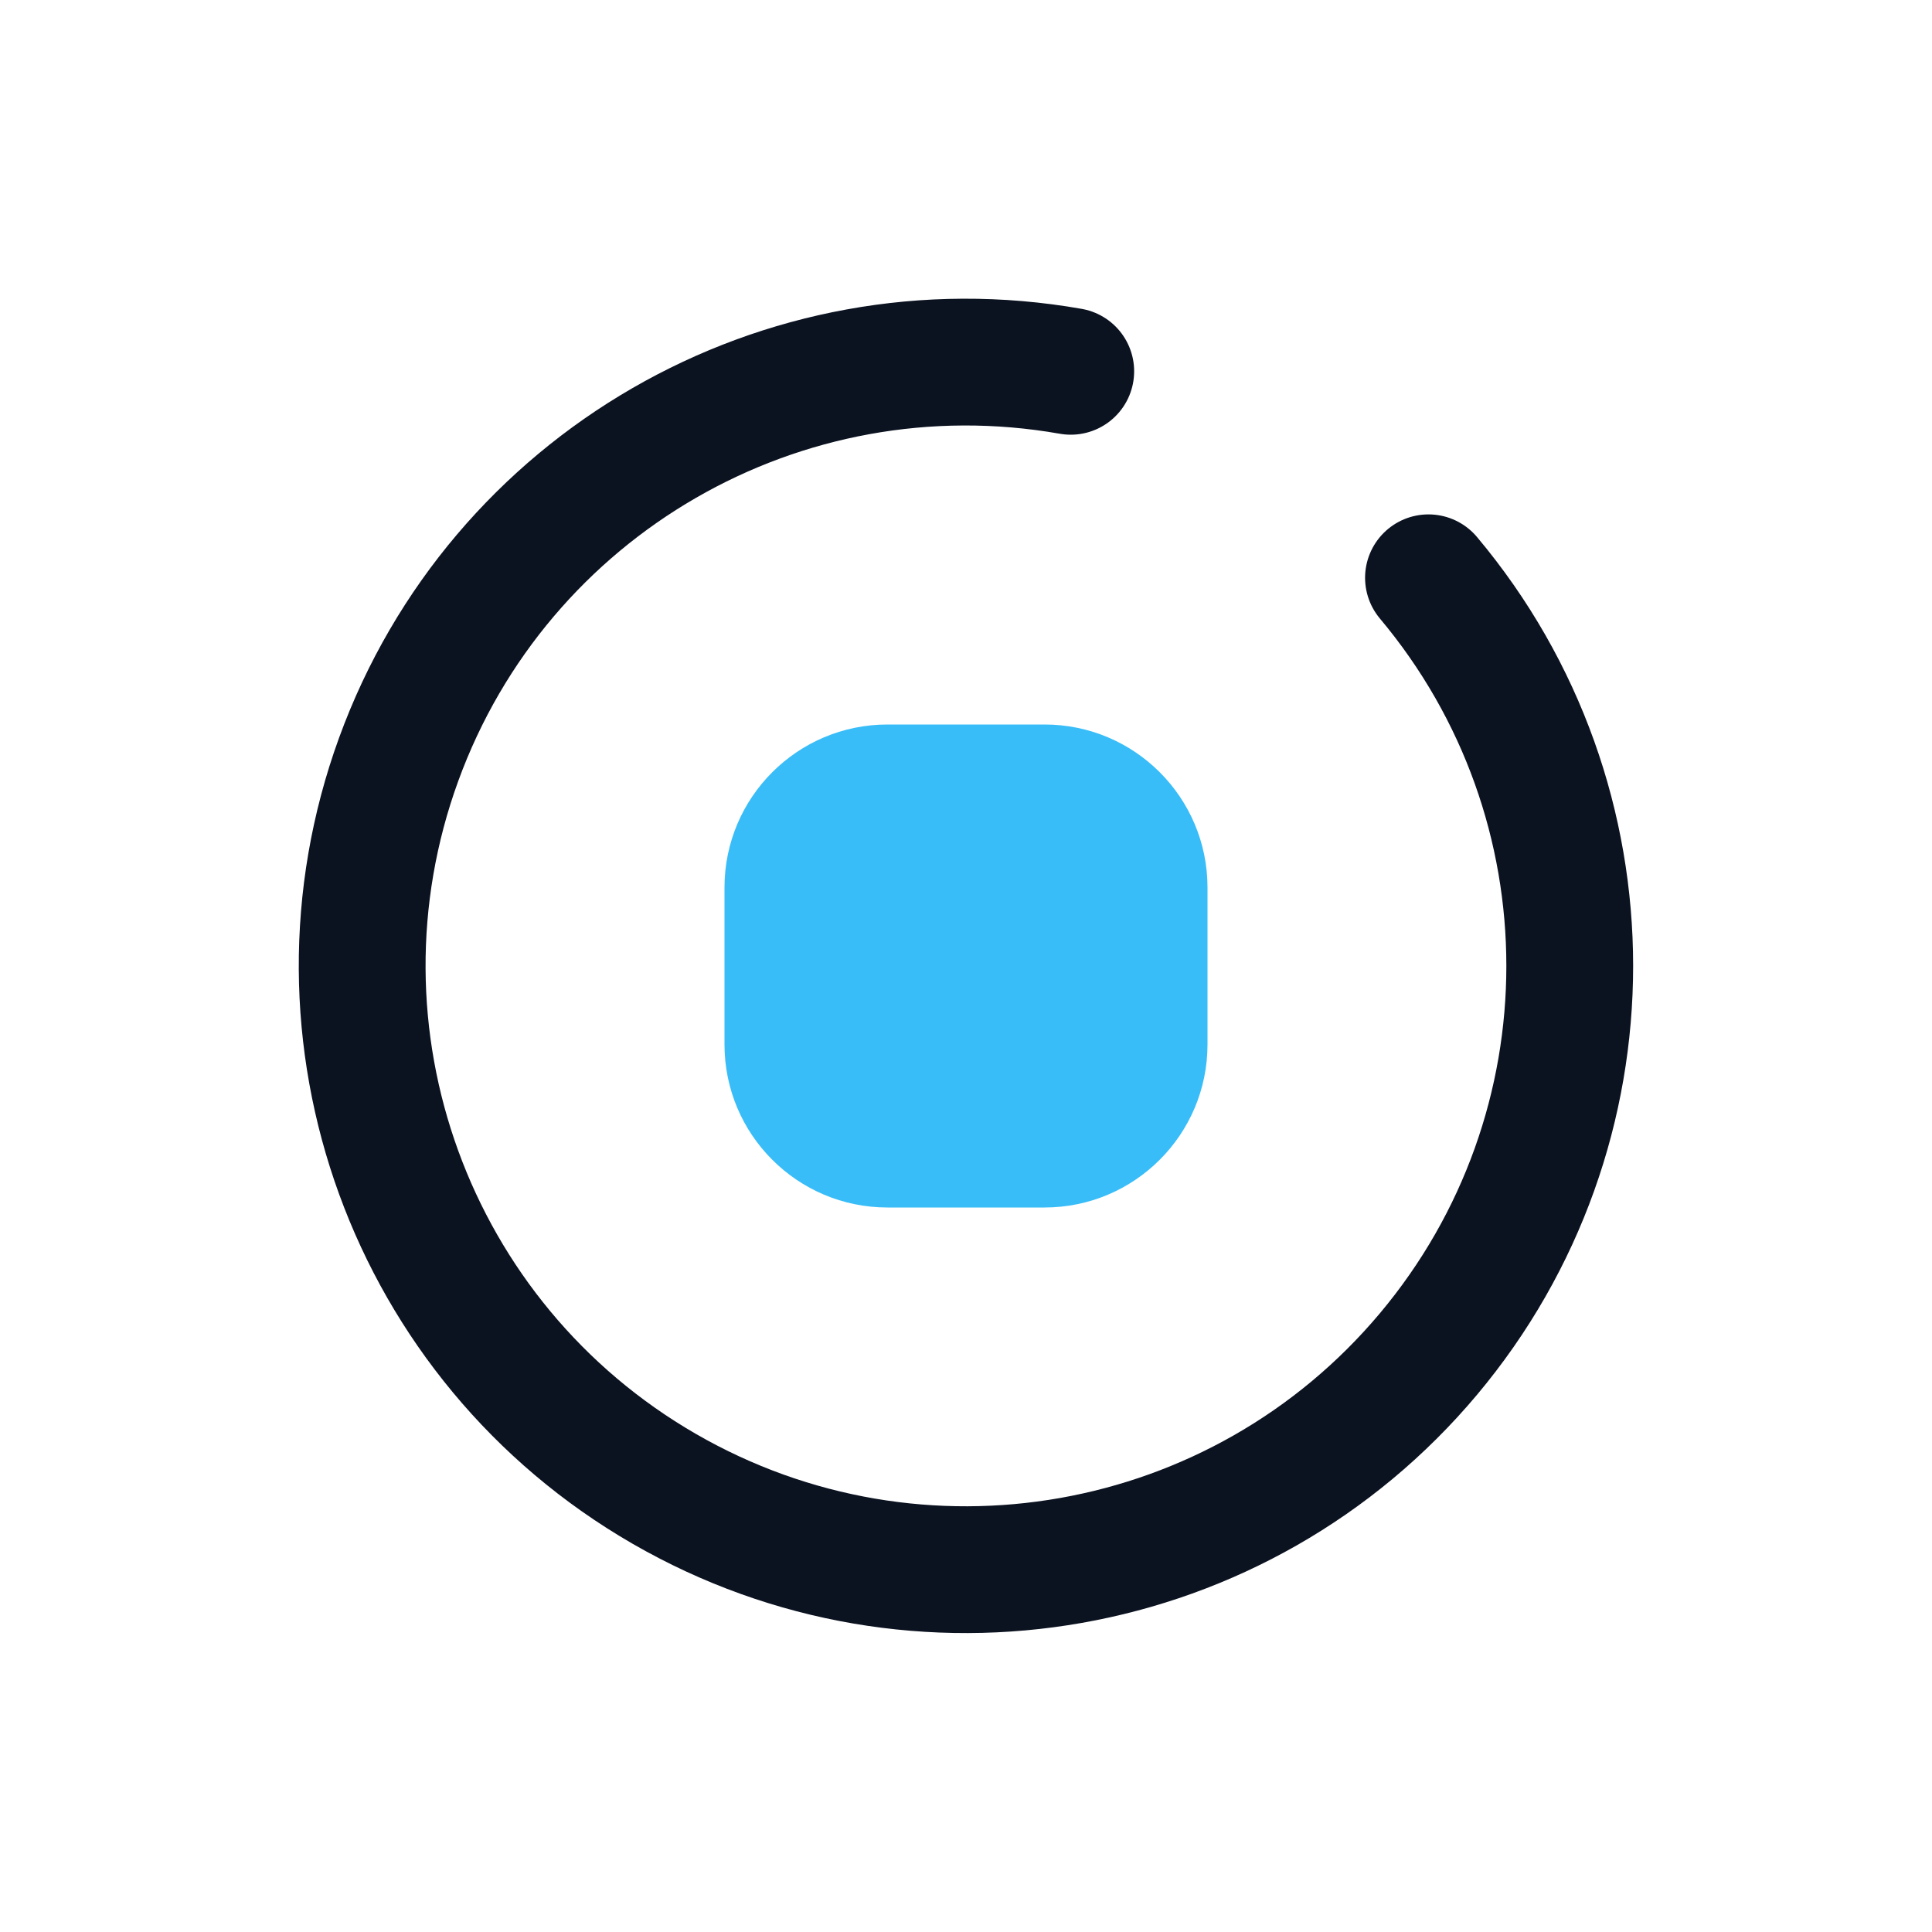
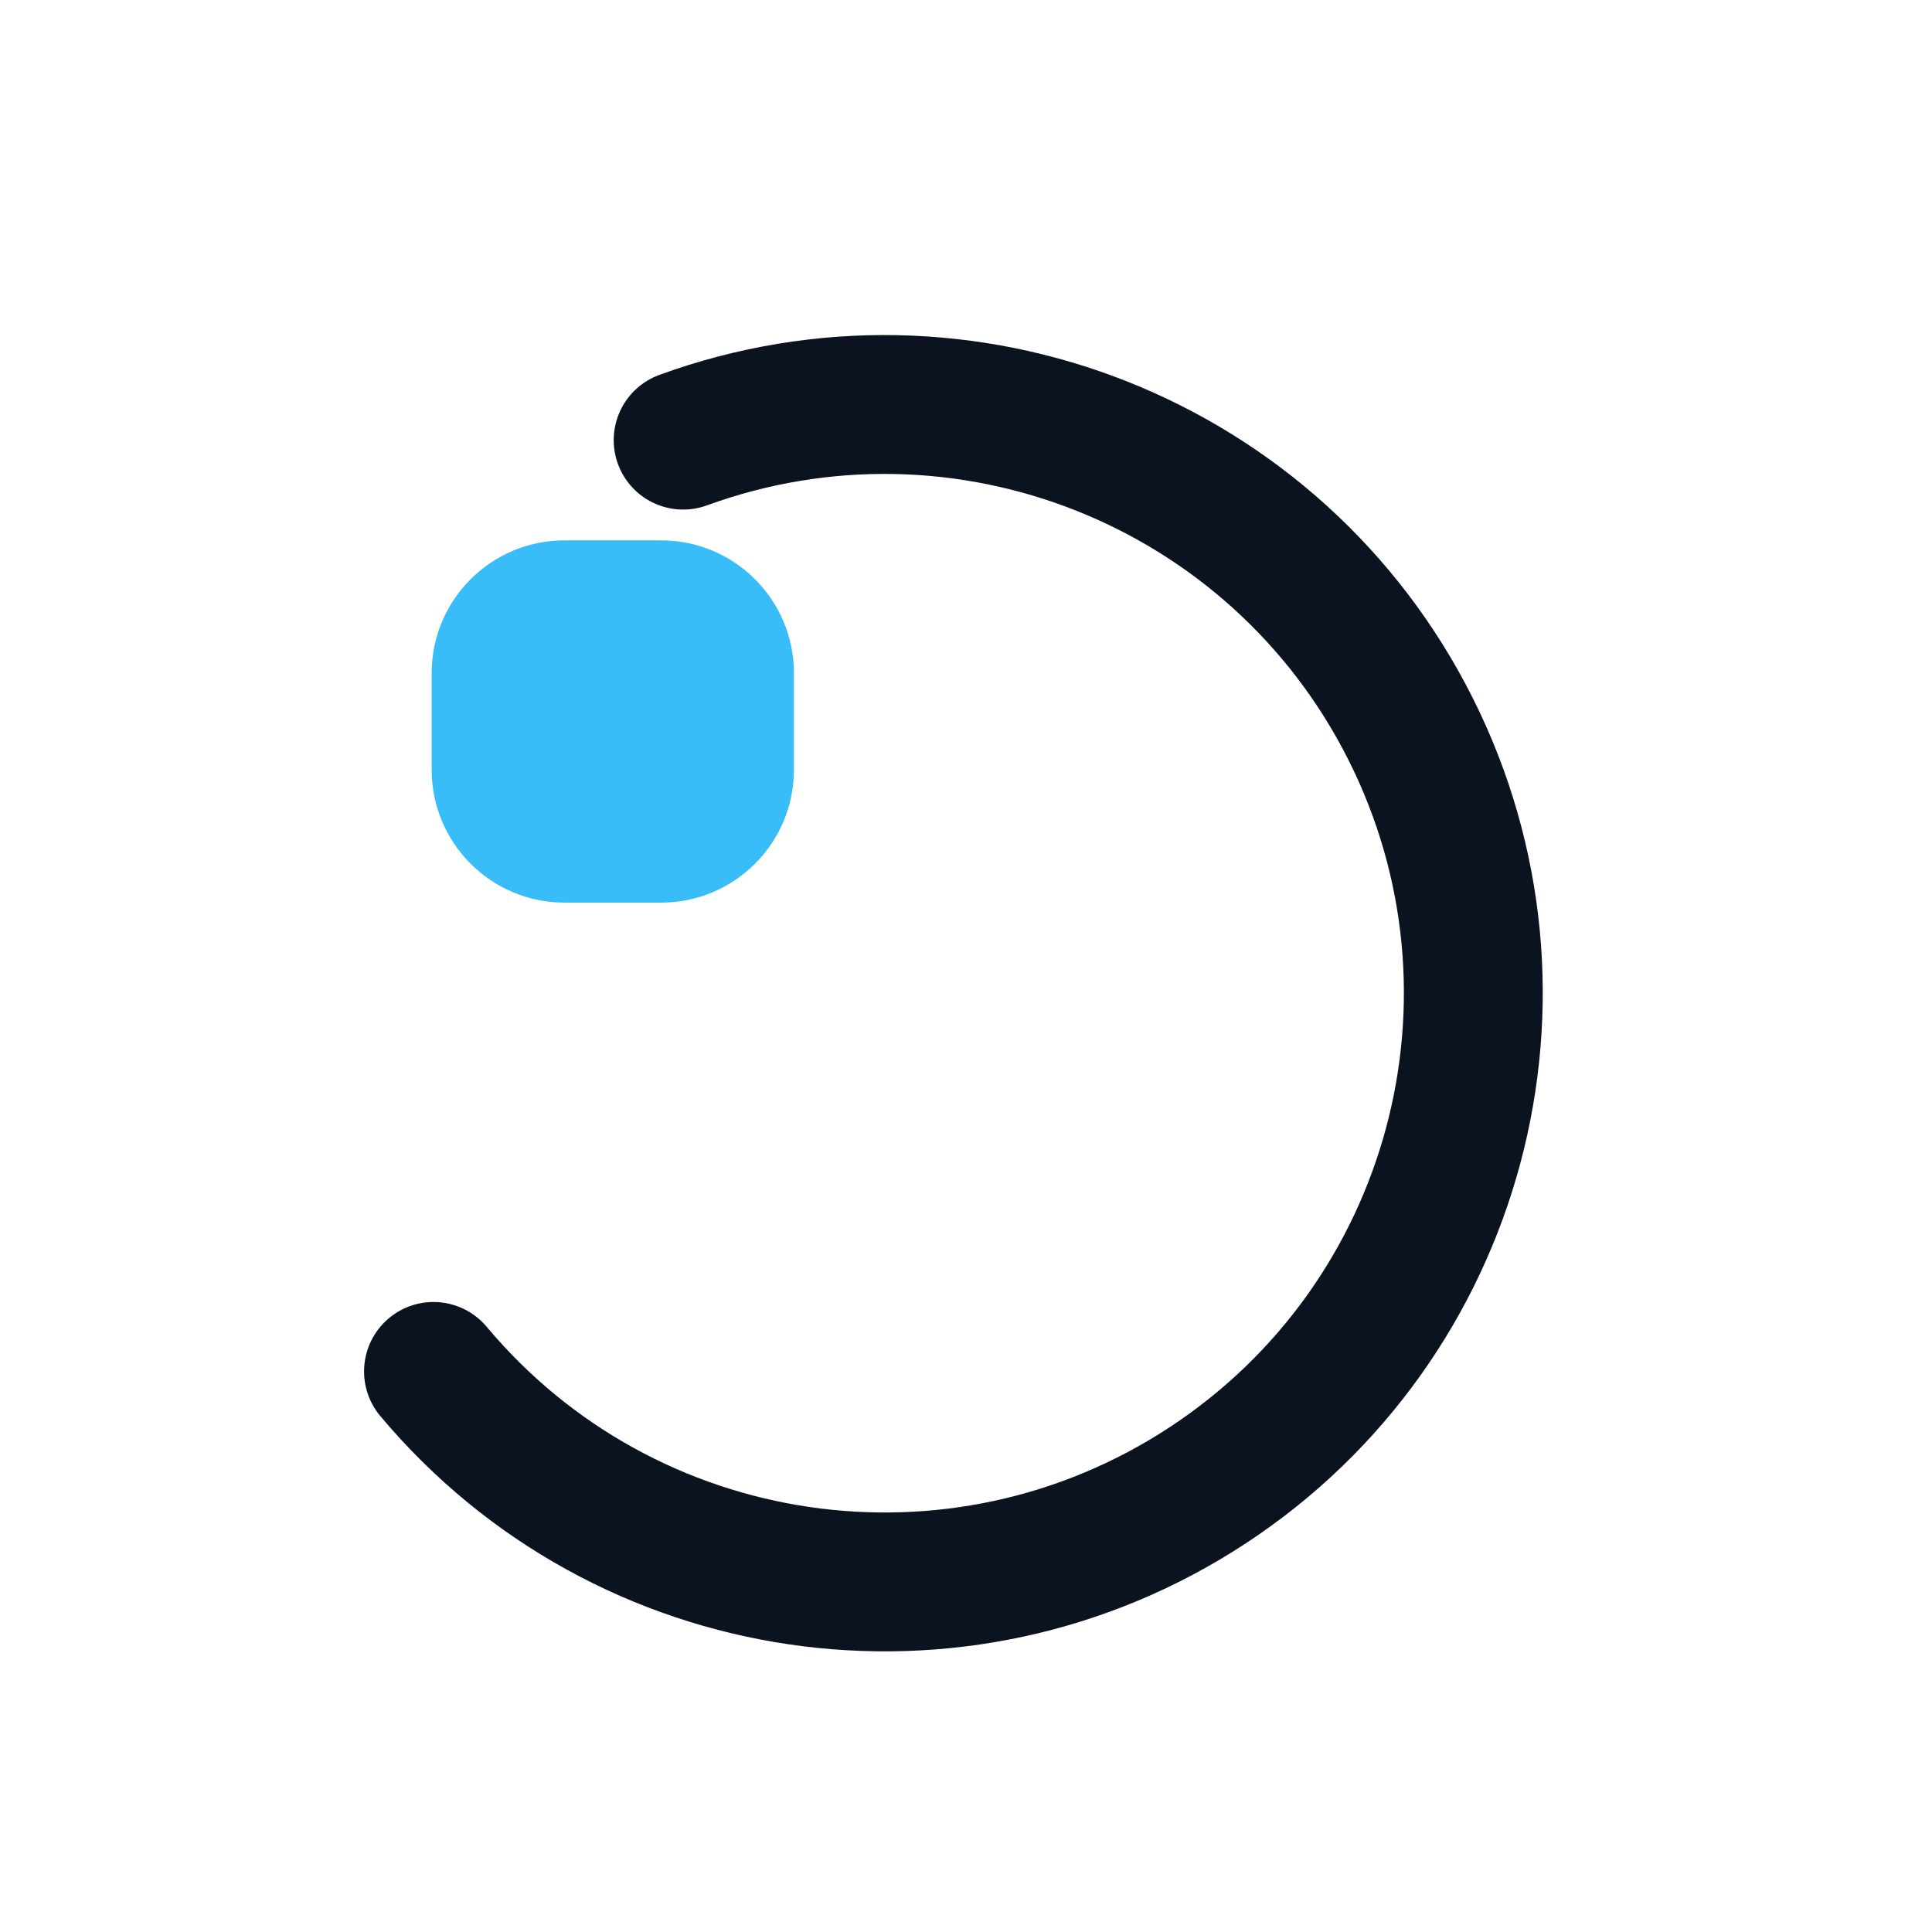
<svg xmlns="http://www.w3.org/2000/svg" viewBox="0 0 64.0 64.0" width="64.0" height="64.0" role="img" aria-label="DSH Pocket">
-   <path d="M47.32 19.14 A20.00 20.00 0 1 1 35.47 12.30" fill="none" stroke="#0B1220" stroke-width="4.2" stroke-linecap="round" />
-   <path d="M29.40 24.00 L34.60 24.00 A5.40 5.40 0 0 1 40.00 29.40 L40.00 34.60 A5.40 5.40 0 0 1 34.60 40.00 L29.40 40.00 A5.40 5.40 0 0 1 24.00 34.60 L24.00 29.40 A5.40 5.40 0 0 1 29.40 24.00 Z" fill="#38BDF8" />
+   <path d="M22.63 14.58 A19.50 19.50 0 1 1 14.36 45.43" fill="none" stroke="#0B1220" stroke-width="4.6" stroke-linecap="round" />
+   <path d="M18.70 17.90 L21.90 17.90 A4.40 4.40 0 0 1 26.30 22.30 L26.30 25.50 A4.40 4.40 0 0 1 21.90 29.90 L18.70 29.90 A4.40 4.40 0 0 1 14.30 25.50 L14.30 22.30 A4.40 4.40 0 0 1 18.70 17.90 Z" fill="#38BDF8" />
</svg>
